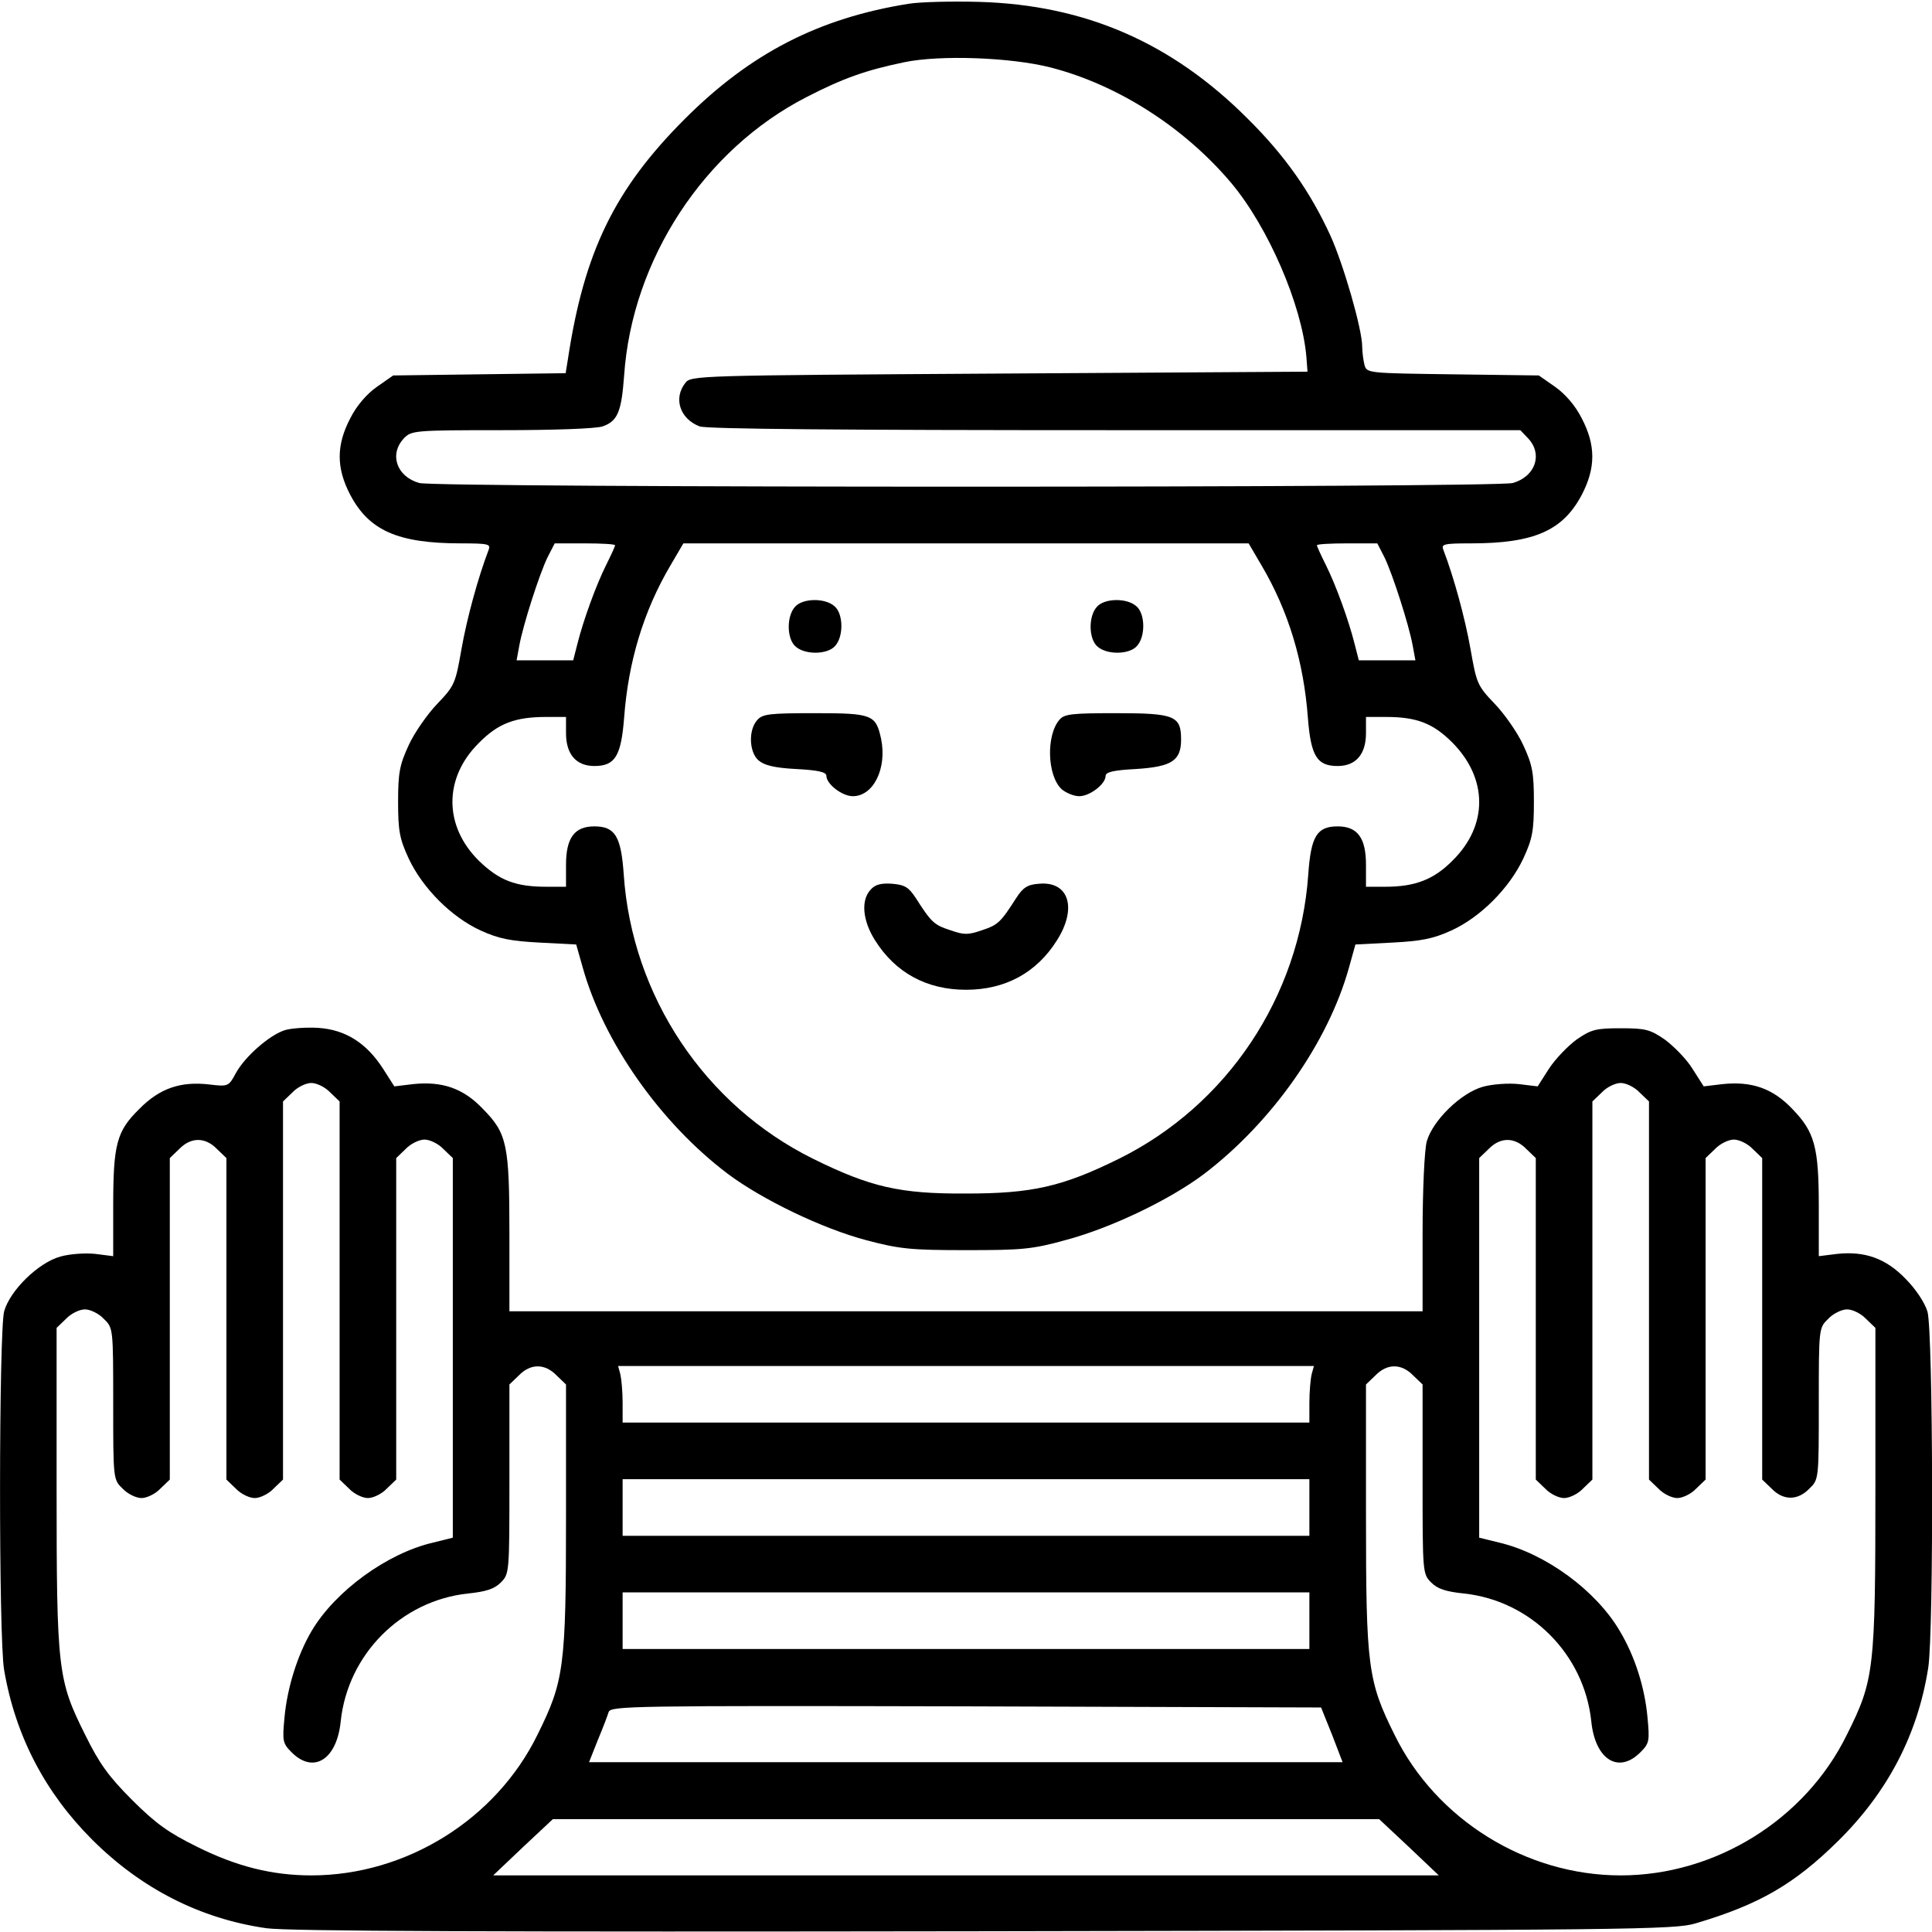
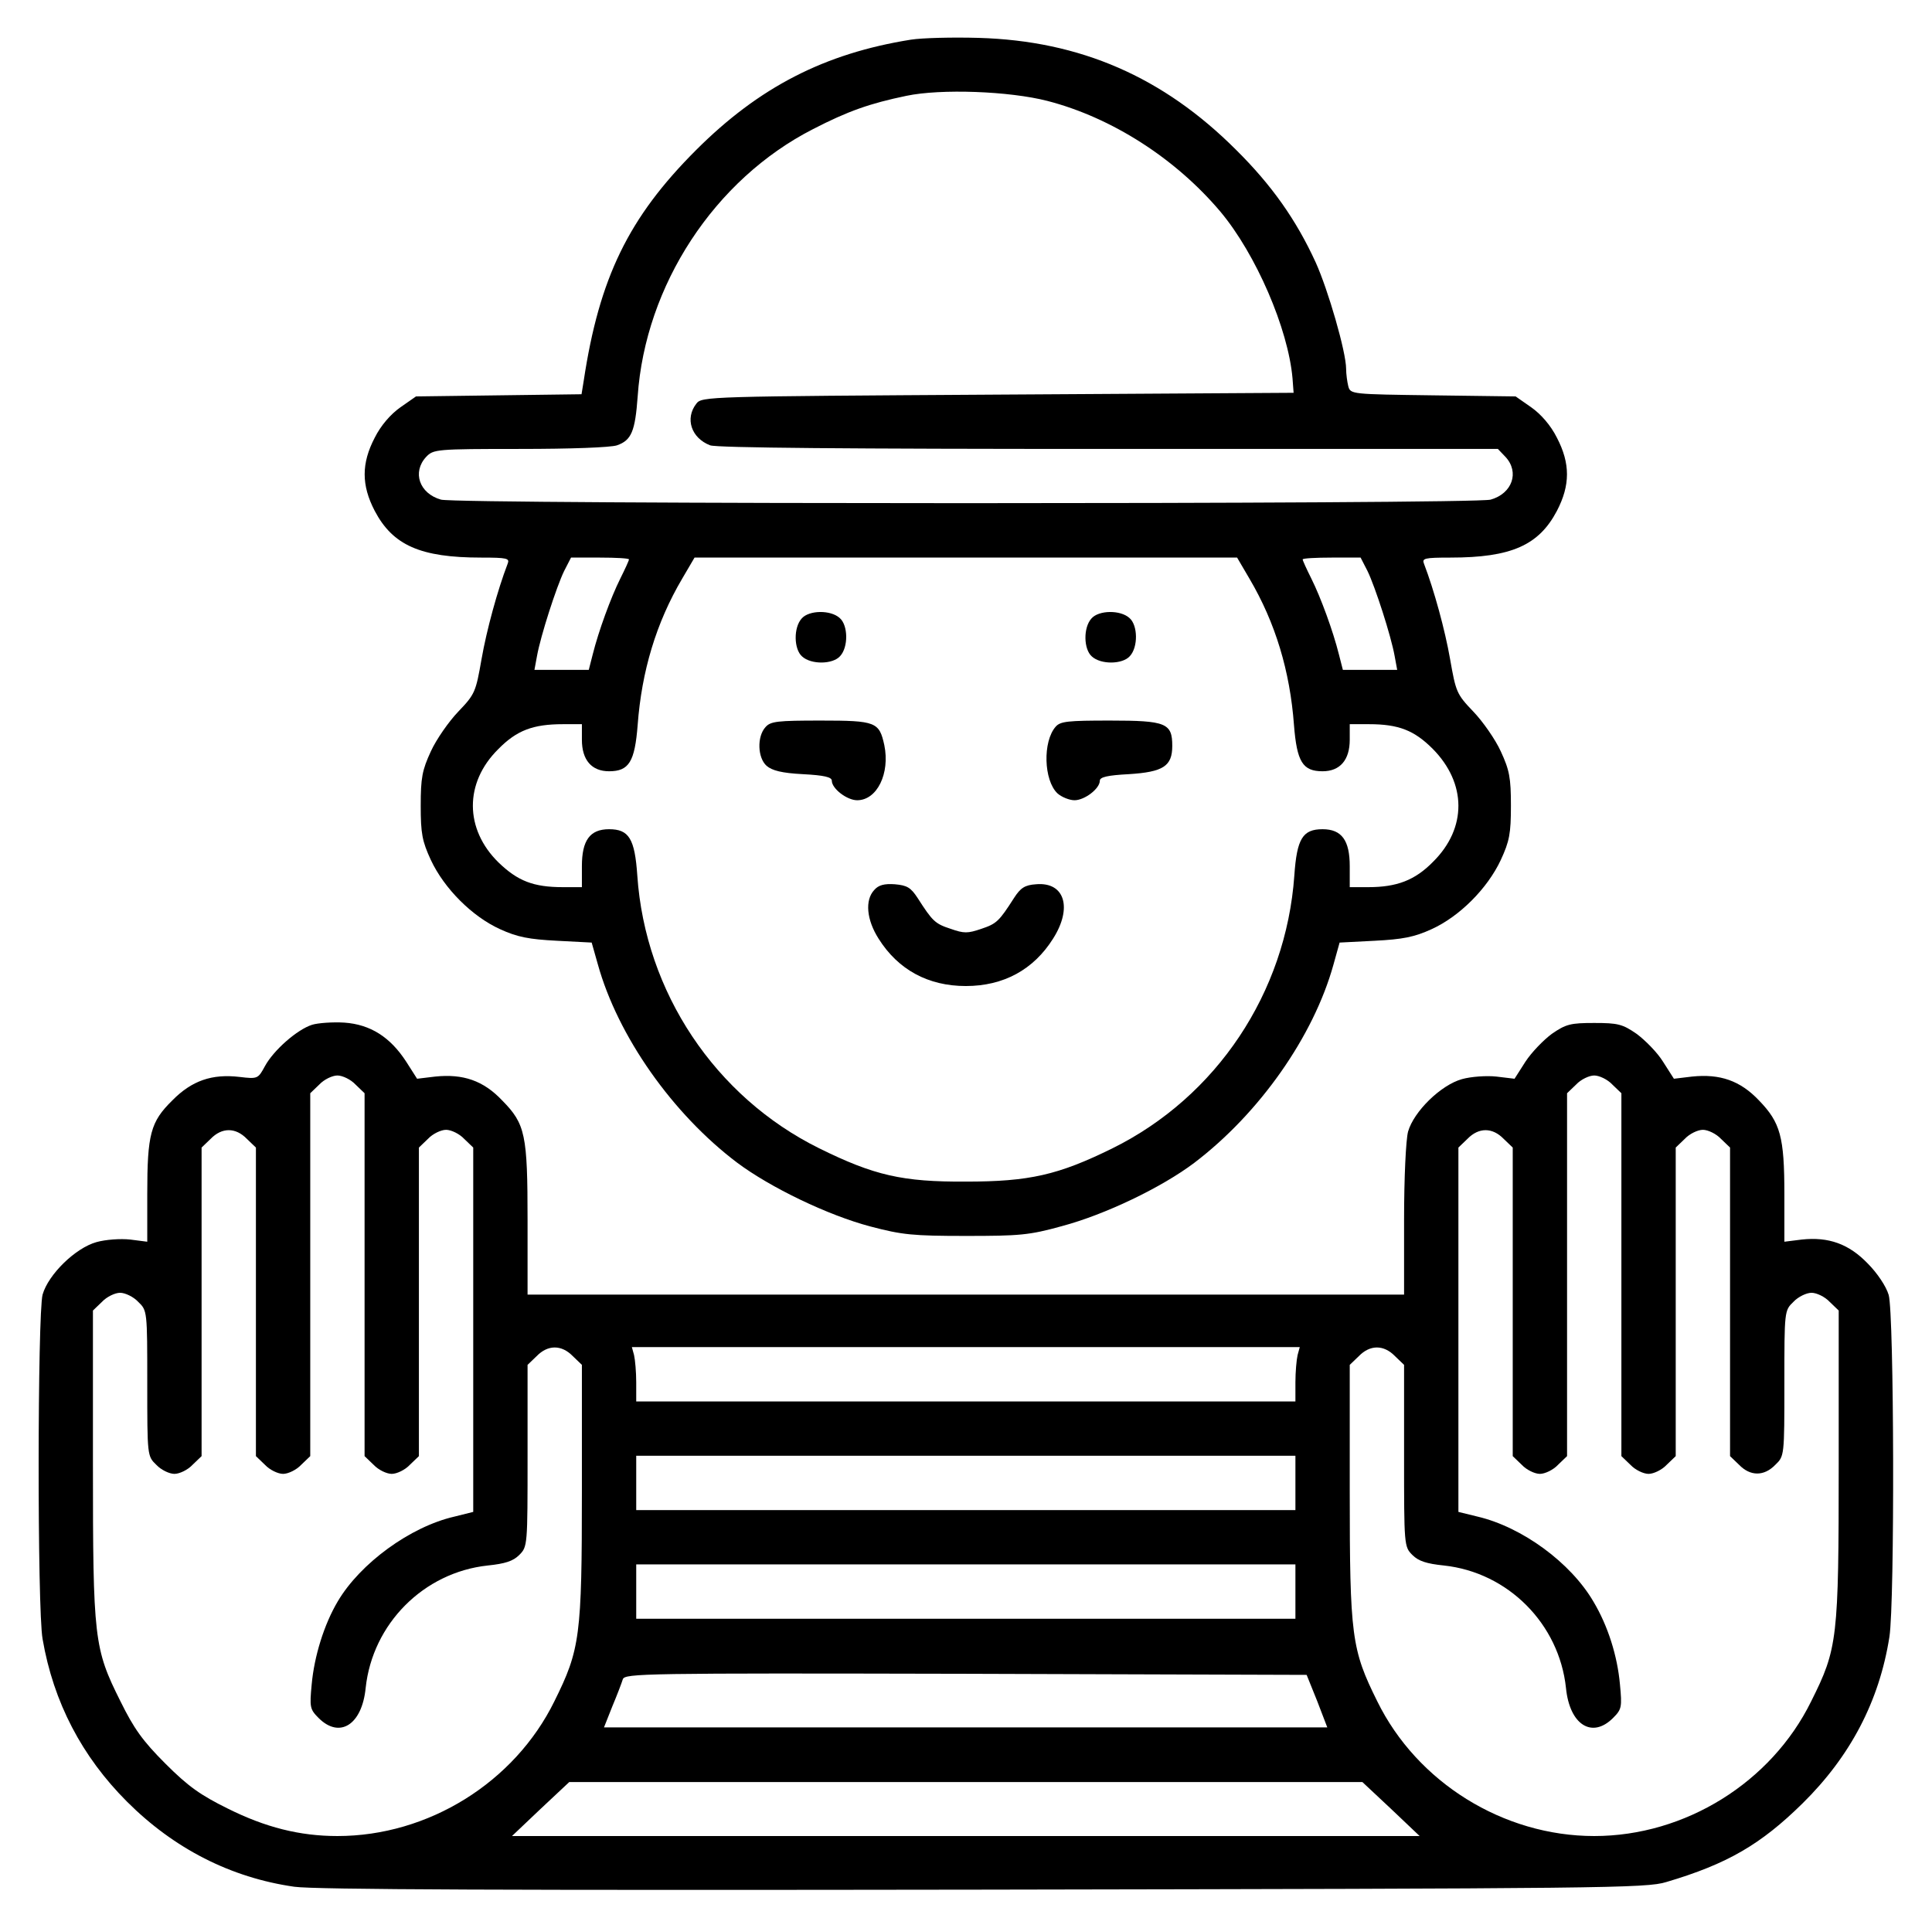
- <svg xmlns="http://www.w3.org/2000/svg" version="1.0" width="512pt" height="512pt" viewBox="0 0 512 512" preserveAspectRatio="xMidYMid meet">
-   <g transform="translate(0,512) scale(0.1,-0.1)" fill="#000000" stroke="none">
+ <svg xmlns="http://www.w3.org/2000/svg" version="1.0" width="533.416pt" height="532.216pt" viewBox="0 0 533.416 532.216" preserveAspectRatio="xMidYMid meet">
+   <g transform="translate(10.658,521.958) scale(0.1,-0.1)" fill="#000000" stroke="none">
    <path d="M2408 5110 c-238 -38 -419 -131 -593 -305 -186 -186 -267 -352 -310 -637 l-6 -37 -229 -3 -228 -3 -43 -30 c-27 -19 -54 -50 -71 -84 -37 -71 -37 -131 0 -202 50 -95 126 -129 294 -129 72 0 79 -2 73 -17 -28 -73 -58 -183 -72 -263 -16 -91 -18 -97 -64 -145 -26 -27 -61 -77 -76 -110 -24 -52 -28 -73 -28 -150 0 -77 4 -98 28 -150 37 -79 114 -156 191 -191 48 -22 80 -28 157 -32 l96 -5 17 -60 c55 -198 206 -413 385 -548 91 -68 250 -145 368 -176 87 -23 117 -26 263 -26 148 0 175 2 265 27 120 32 276 107 366 175 180 137 329 349 384 547 l17 61 97 5 c77 4 109 10 157 32 77 35 154 112 191 191 24 52 28 73 28 150 0 77 -4 98 -28 150 -15 33 -50 83 -76 110 -46 48 -48 54 -64 145 -14 80 -44 190 -72 263 -6 15 1 17 73 17 168 0 244 34 294 129 37 71 37 131 0 202 -17 34 -44 65 -71 84 l-43 30 -228 3 c-225 3 -228 3 -234 25 -3 12 -6 34 -6 48 0 47 -50 219 -84 294 -54 118 -122 214 -220 311 -201 201 -430 301 -711 309 -71 2 -156 0 -187 -5z m377 -169 c178 -46 354 -159 478 -306 98 -117 187 -323 199 -460 l3 -40 -817 -5 c-802 -5 -817 -5 -832 -25 -32 -41 -14 -95 38 -115 18 -7 382 -10 1101 -10 l1074 0 21 -22 c39 -42 19 -101 -41 -118 -46 -13 -2852 -13 -2898 0 -60 17 -80 76 -41 118 20 21 27 22 259 22 140 0 250 4 268 10 40 14 50 39 57 135 21 307 212 599 484 738 97 50 157 71 258 92 95 20 284 13 389 -14z m-1155 -1266 c0 -3 -11 -27 -24 -53 -26 -52 -60 -145 -76 -209 l-11 -43 -75 0 -75 0 7 38 c10 56 54 192 75 235 l19 37 80 0 c44 0 80 -2 80 -5z m1713 -53 c72 -122 112 -256 123 -404 8 -102 24 -128 79 -128 48 0 75 31 75 87 l0 43 53 0 c82 0 125 -17 176 -68 94 -95 95 -219 1 -312 -50 -51 -100 -70 -179 -70 l-51 0 0 58 c0 71 -22 102 -75 102 -55 0 -71 -26 -78 -128 -23 -324 -215 -611 -502 -753 -150 -74 -230 -92 -405 -92 -175 -1 -253 17 -405 92 -287 142 -480 431 -502 753 -7 102 -23 128 -78 128 -53 0 -75 -31 -75 -102 l0 -58 -52 0 c-82 0 -125 17 -178 68 -94 92 -95 220 -1 313 51 52 96 69 179 69 l52 0 0 -43 c0 -56 27 -87 75 -87 55 0 71 26 79 128 11 148 51 282 123 404 l34 58 749 0 749 0 34 -58z m326 21 c21 -43 65 -179 75 -235 l7 -38 -75 0 -75 0 -11 43 c-16 64 -50 157 -76 209 -13 26 -24 50 -24 53 0 3 36 5 80 5 l80 0 19 -37z" />
    <path d="M2107 3512 c-23 -25 -22 -85 1 -105 25 -23 85 -22 105 1 23 25 22 85 -1 105 -25 23 -85 22 -105 -1z" />
    <path d="M2907 3512 c-23 -25 -22 -85 1 -105 25 -23 85 -22 105 1 23 25 22 85 -1 105 -25 23 -85 22 -105 -1z" />
    <path d="M2007 3212 c-24 -26 -22 -85 3 -107 15 -13 42 -20 100 -23 58 -3 80 -8 80 -18 0 -22 42 -54 70 -54 55 0 91 74 75 152 -14 64 -23 68 -175 68 -120 0 -139 -2 -153 -18z" />
    <path d="M2808 3213 c-36 -41 -33 -148 5 -184 11 -10 33 -19 47 -19 28 0 70 32 70 54 0 10 22 15 80 18 95 6 120 22 120 78 0 63 -17 70 -172 70 -116 0 -137 -2 -150 -17z" />
    <path d="M2307 2762 c-26 -28 -21 -82 12 -134 54 -86 137 -131 241 -131 104 0 187 45 241 131 54 85 32 157 -47 150 -31 -2 -43 -10 -61 -38 -41 -64 -48 -71 -90 -85 -38 -13 -48 -13 -85 0 -43 14 -50 21 -91 85 -19 29 -29 35 -63 38 -29 2 -45 -2 -57 -16z" />
    <path d="M755 2390 c-41 -13 -106 -70 -130 -114 -19 -35 -20 -36 -70 -30 -76 9 -132 -10 -186 -65 -60 -59 -69 -93 -69 -258 l0 -132 -47 6 c-27 3 -68 0 -93 -7 -58 -16 -133 -89 -149 -145 -14 -53 -15 -868 0 -951 30 -175 109 -325 233 -449 130 -130 287 -210 462 -235 57 -8 592 -10 1904 -8 1716 3 1829 4 1884 21 169 50 261 104 376 217 132 130 212 282 240 460 15 97 13 892 -2 944 -7 24 -32 61 -58 87 -52 54 -108 74 -182 66 l-48 -6 0 131 c0 159 -11 198 -70 259 -52 55 -108 74 -185 66 l-50 -6 -30 47 c-16 26 -50 60 -73 77 -39 27 -52 30 -117 30 -65 0 -78 -3 -117 -30 -23 -17 -56 -51 -73 -77 l-30 -47 -50 6 c-27 3 -70 0 -95 -7 -58 -16 -133 -89 -149 -145 -6 -23 -11 -126 -11 -245 l0 -205 -1210 0 -1210 0 0 204 c0 238 -6 267 -70 332 -52 55 -108 74 -185 66 l-50 -6 -30 47 c-44 68 -99 103 -171 108 -32 2 -73 -1 -89 -6z m120 -165 l25 -24 0 -501 0 -501 25 -24 c13 -14 36 -25 50 -25 14 0 37 11 50 25 l25 24 0 426 0 426 25 24 c13 14 36 25 50 25 14 0 37 -11 50 -25 l25 -24 0 -503 0 -503 -52 -13 c-122 -28 -260 -129 -322 -234 -38 -64 -65 -152 -72 -229 -6 -63 -5 -69 19 -93 58 -58 120 -19 130 83 19 177 160 319 337 338 48 5 70 12 87 29 23 23 23 26 23 274 l0 251 25 24 c31 32 69 32 100 0 l25 -24 0 -348 c0 -402 -5 -438 -76 -581 -110 -224 -348 -372 -599 -372 -104 0 -199 24 -303 76 -75 37 -109 61 -172 124 -63 63 -87 97 -124 172 -73 146 -76 171 -76 656 l0 423 25 24 c13 14 36 25 50 25 14 0 37 -11 50 -25 25 -24 25 -25 25 -225 0 -200 0 -201 25 -225 13 -14 36 -25 50 -25 14 0 37 11 50 25 l25 24 0 426 0 426 25 24 c31 32 69 32 100 0 l25 -24 0 -426 0 -426 25 -24 c13 -14 36 -25 50 -25 14 0 37 11 50 25 l25 24 0 501 0 501 25 24 c13 14 36 25 50 25 14 0 37 -11 50 -25z m3470 0 l25 -24 0 -501 0 -501 25 -24 c13 -14 36 -25 50 -25 14 0 37 11 50 25 l25 24 0 426 0 426 25 24 c13 14 36 25 50 25 14 0 37 -11 50 -25 l25 -24 0 -426 0 -426 25 -24 c31 -32 69 -32 100 0 25 24 25 25 25 225 0 200 0 201 25 225 13 14 36 25 50 25 14 0 37 -11 50 -25 l25 -24 0 -423 c0 -485 -3 -510 -76 -656 -110 -224 -348 -372 -599 -372 -251 0 -489 148 -599 372 -71 143 -76 179 -76 581 l0 348 25 24 c31 32 69 32 100 0 l25 -24 0 -251 c0 -248 0 -251 23 -274 17 -17 39 -24 87 -29 177 -19 318 -161 337 -338 10 -102 72 -141 130 -83 24 24 25 30 19 93 -7 78 -33 161 -73 228 -63 108 -197 206 -320 235 l-53 13 0 503 0 503 25 24 c31 32 69 32 100 0 l25 -24 0 -426 0 -426 25 -24 c13 -14 36 -25 50 -25 14 0 37 11 50 25 l25 24 0 501 0 501 25 24 c13 14 36 25 50 25 14 0 37 -11 50 -25z m-869 -747 c-3 -13 -6 -47 -6 -75 l0 -53 -910 0 -910 0 0 53 c0 28 -3 62 -6 75 l-6 22 922 0 922 0 -6 -22z m-6 -353 l0 -75 -910 0 -910 0 0 75 0 75 910 0 910 0 0 -75z m0 -300 l0 -75 -910 0 -910 0 0 75 0 75 910 0 910 0 0 -75z m60 -302 l28 -73 -998 0 -999 0 23 58 c13 31 26 65 29 75 6 16 58 17 947 15 l941 -3 29 -72z m204 -298 l79 -75 -1253 0 -1253 0 79 75 79 74 1095 0 1095 0 79 -74z" />
  </g>
</svg>
